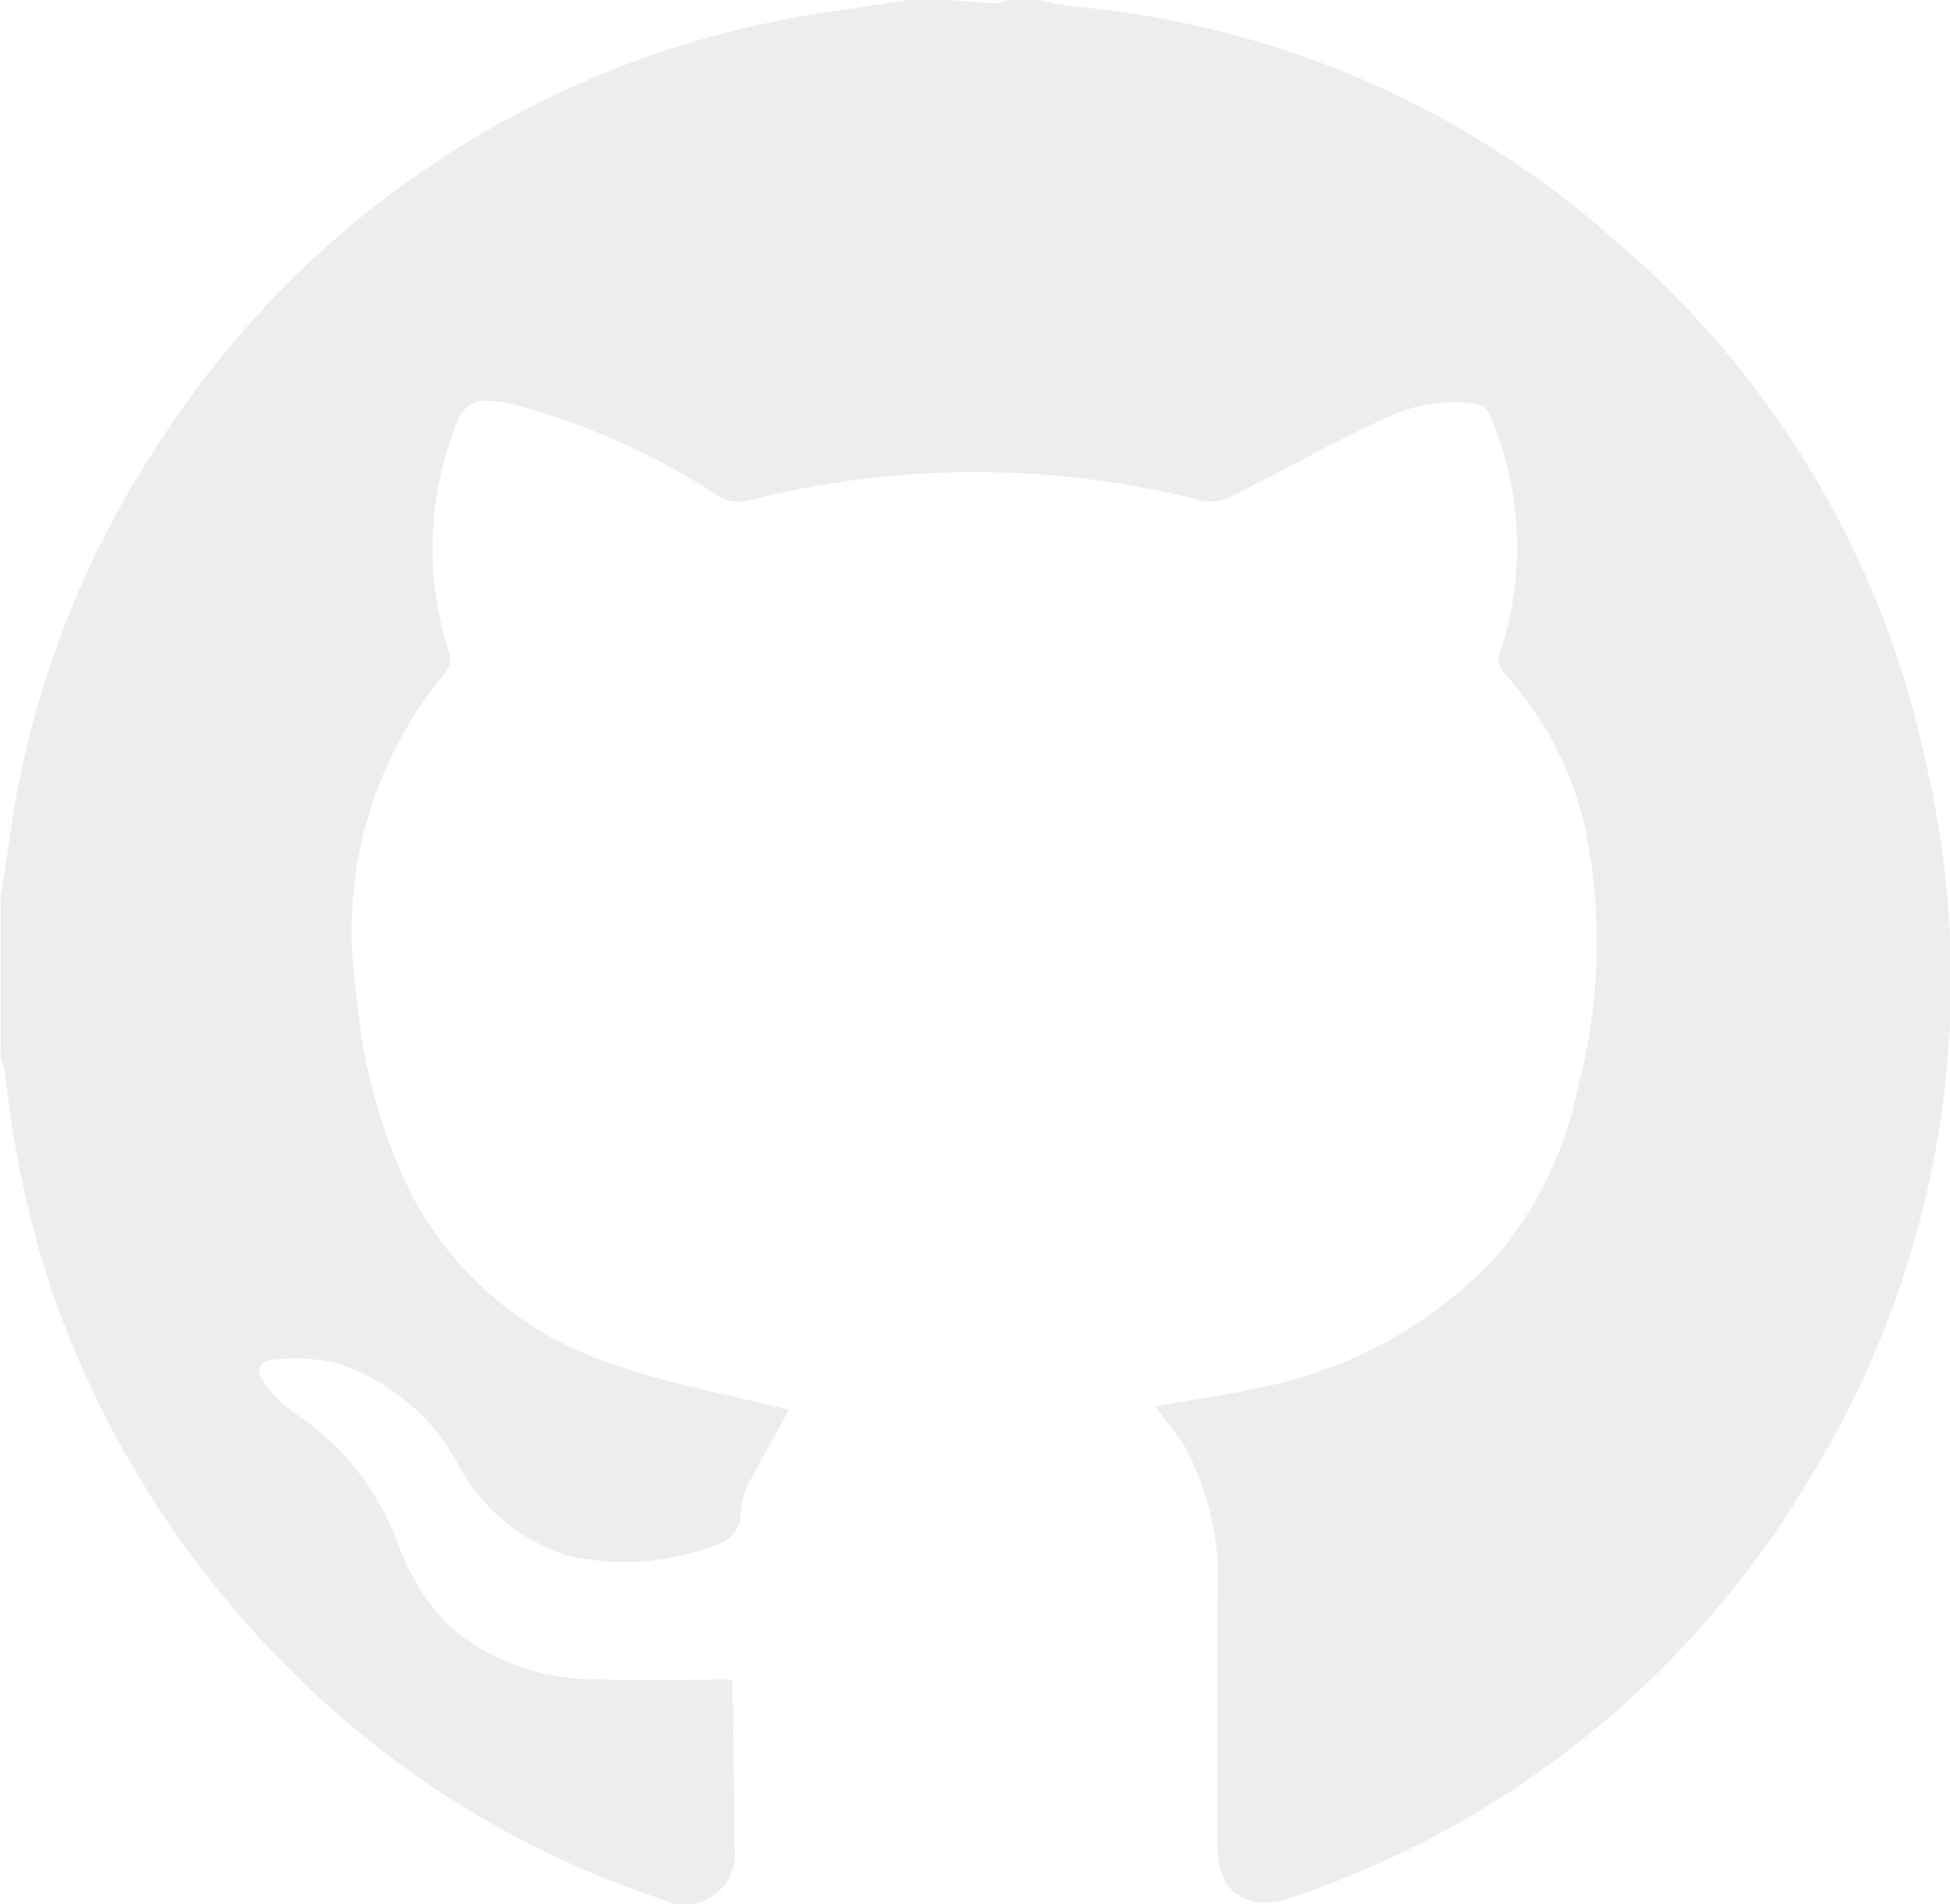
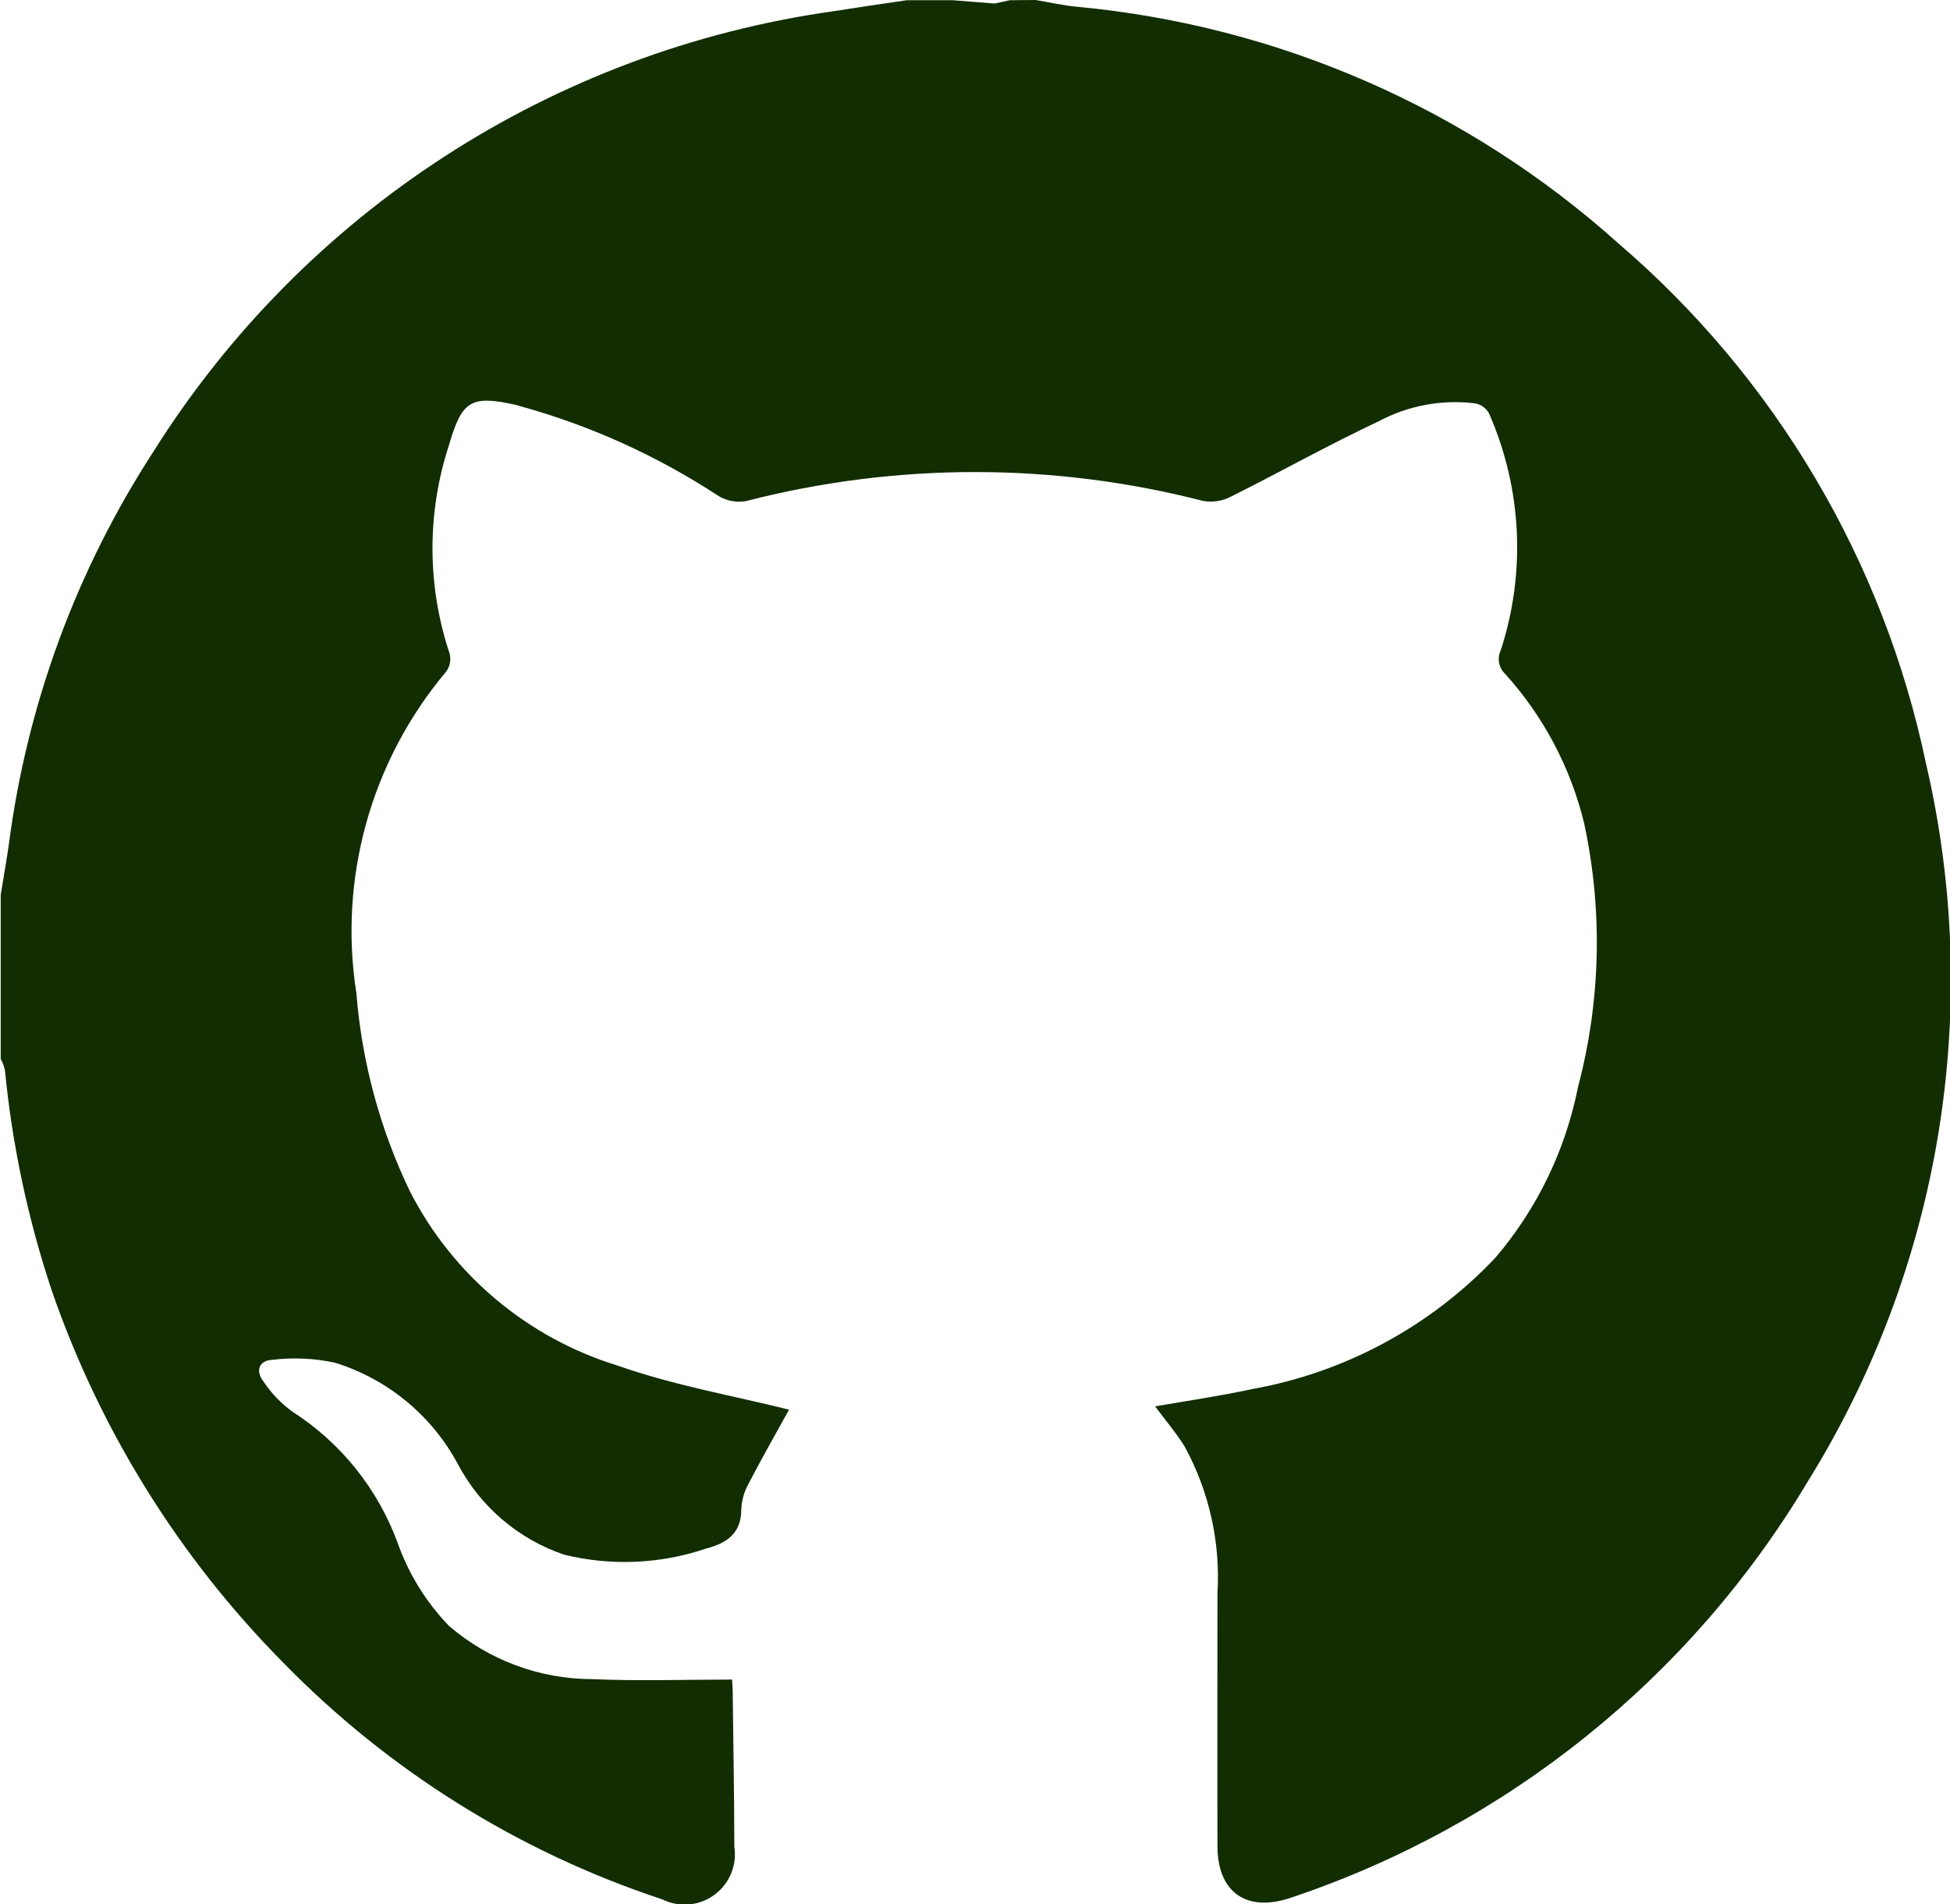
<svg xmlns="http://www.w3.org/2000/svg" width="35.352" height="34.504" viewBox="0 0 35.352 34.504">
-   <path id="Path_115" data-name="Path 115" d="M560.386,3.031c.251.042.5.1.754.123a17.065,17.065,0,0,1,9.806,4.285,17.006,17.006,0,0,1,5.583,9.44A17.247,17.247,0,0,1,574.378,29.9a17.309,17.309,0,0,1-9.362,7.534c-.8.273-1.33-.091-1.333-.927-.005-1.53,0-3.06,0-4.59a4.944,4.944,0,0,0-.591-2.655c-.155-.252-.35-.479-.54-.735.581-.1,1.173-.187,1.758-.313a8.011,8.011,0,0,0,4.41-2.38,6.8,6.8,0,0,0,1.5-3.1,10.246,10.246,0,0,0,.11-4.779A6.223,6.223,0,0,0,568.9,15.25a.368.368,0,0,1-.083-.426,6.02,6.02,0,0,0-.212-4.3.362.362,0,0,0-.241-.179,2.949,2.949,0,0,0-1.767.328c-.9.422-1.77.912-2.661,1.357a.8.8,0,0,1-.507.084,16.615,16.615,0,0,0-8.288,0,.718.718,0,0,1-.5-.089,12.764,12.764,0,0,0-3.621-1.637c-.011,0-.021-.008-.032-.011-.837-.19-1-.091-1.236.719a6.018,6.018,0,0,0,.013,3.793.387.387,0,0,1-.069.322,7.3,7.3,0,0,0-1.624,5.827,10.132,10.132,0,0,0,.975,3.6,6.313,6.313,0,0,0,3.759,3.149c1.029.363,2.12.551,3.11.8-.217.393-.486.864-.736,1.345a1.062,1.062,0,0,0-.13.46c0,.436-.259.614-.635.712a4.6,4.6,0,0,1-2.579.111,3.422,3.422,0,0,1-1.923-1.639,3.811,3.811,0,0,0-2.227-1.84,3.424,3.424,0,0,0-1.145-.052c-.236.014-.305.2-.148.4a2.129,2.129,0,0,0,.521.54,4.788,4.788,0,0,1,1.905,2.375,4.166,4.166,0,0,0,.932,1.508,3.988,3.988,0,0,0,2.593.965c.834.037,1.671.008,2.539.008,0,0,.009.1.011.2.011.943.028,1.887.03,2.83a.912.912,0,0,1-1.308.954,17.1,17.1,0,0,1-6.884-4.305,17.913,17.913,0,0,1-4.172-6.7,18.212,18.212,0,0,1-.86-4.031.867.867,0,0,0-.076-.2V19.251c.05-.308.105-.615.149-.923a17.123,17.123,0,0,1,2.619-7.109,17.435,17.435,0,0,1,12.326-7.984c.444-.07.889-.136,1.334-.2h.829l.763.06.273-.06Z" transform="translate(-541.611 -3.031)" fill="#ededeb" />
+   <path id="Path_115" data-name="Path 115" d="M560.386,3.031c.251.042.5.1.754.123a17.065,17.065,0,0,1,9.806,4.285,17.006,17.006,0,0,1,5.583,9.44A17.247,17.247,0,0,1,574.378,29.9a17.309,17.309,0,0,1-9.362,7.534c-.8.273-1.33-.091-1.333-.927-.005-1.53,0-3.06,0-4.59a4.944,4.944,0,0,0-.591-2.655c-.155-.252-.35-.479-.54-.735.581-.1,1.173-.187,1.758-.313a8.011,8.011,0,0,0,4.41-2.38,6.8,6.8,0,0,0,1.5-3.1,10.246,10.246,0,0,0,.11-4.779A6.223,6.223,0,0,0,568.9,15.25a.368.368,0,0,1-.083-.426,6.02,6.02,0,0,0-.212-4.3.362.362,0,0,0-.241-.179,2.949,2.949,0,0,0-1.767.328c-.9.422-1.77.912-2.661,1.357a.8.8,0,0,1-.507.084,16.615,16.615,0,0,0-8.288,0,.718.718,0,0,1-.5-.089,12.764,12.764,0,0,0-3.621-1.637c-.011,0-.021-.008-.032-.011-.837-.19-1-.091-1.236.719a6.018,6.018,0,0,0,.013,3.793.387.387,0,0,1-.069.322,7.3,7.3,0,0,0-1.624,5.827,10.132,10.132,0,0,0,.975,3.6,6.313,6.313,0,0,0,3.759,3.149c1.029.363,2.12.551,3.11.8-.217.393-.486.864-.736,1.345a1.062,1.062,0,0,0-.13.46c0,.436-.259.614-.635.712a4.6,4.6,0,0,1-2.579.111,3.422,3.422,0,0,1-1.923-1.639,3.811,3.811,0,0,0-2.227-1.84,3.424,3.424,0,0,0-1.145-.052c-.236.014-.305.2-.148.4a2.129,2.129,0,0,0,.521.54,4.788,4.788,0,0,1,1.905,2.375,4.166,4.166,0,0,0,.932,1.508,3.988,3.988,0,0,0,2.593.965c.834.037,1.671.008,2.539.008,0,0,.009.1.011.2.011.943.028,1.887.03,2.83a.912.912,0,0,1-1.308.954,17.1,17.1,0,0,1-6.884-4.305,17.913,17.913,0,0,1-4.172-6.7,18.212,18.212,0,0,1-.86-4.031.867.867,0,0,0-.076-.2V19.251c.05-.308.105-.615.149-.923a17.123,17.123,0,0,1,2.619-7.109,17.435,17.435,0,0,1,12.326-7.984c.444-.07.889-.136,1.334-.2h.829l.763.06.273-.06Z" transform="translate(-541.611 -3.031)" fill="#112D01" />
</svg>
